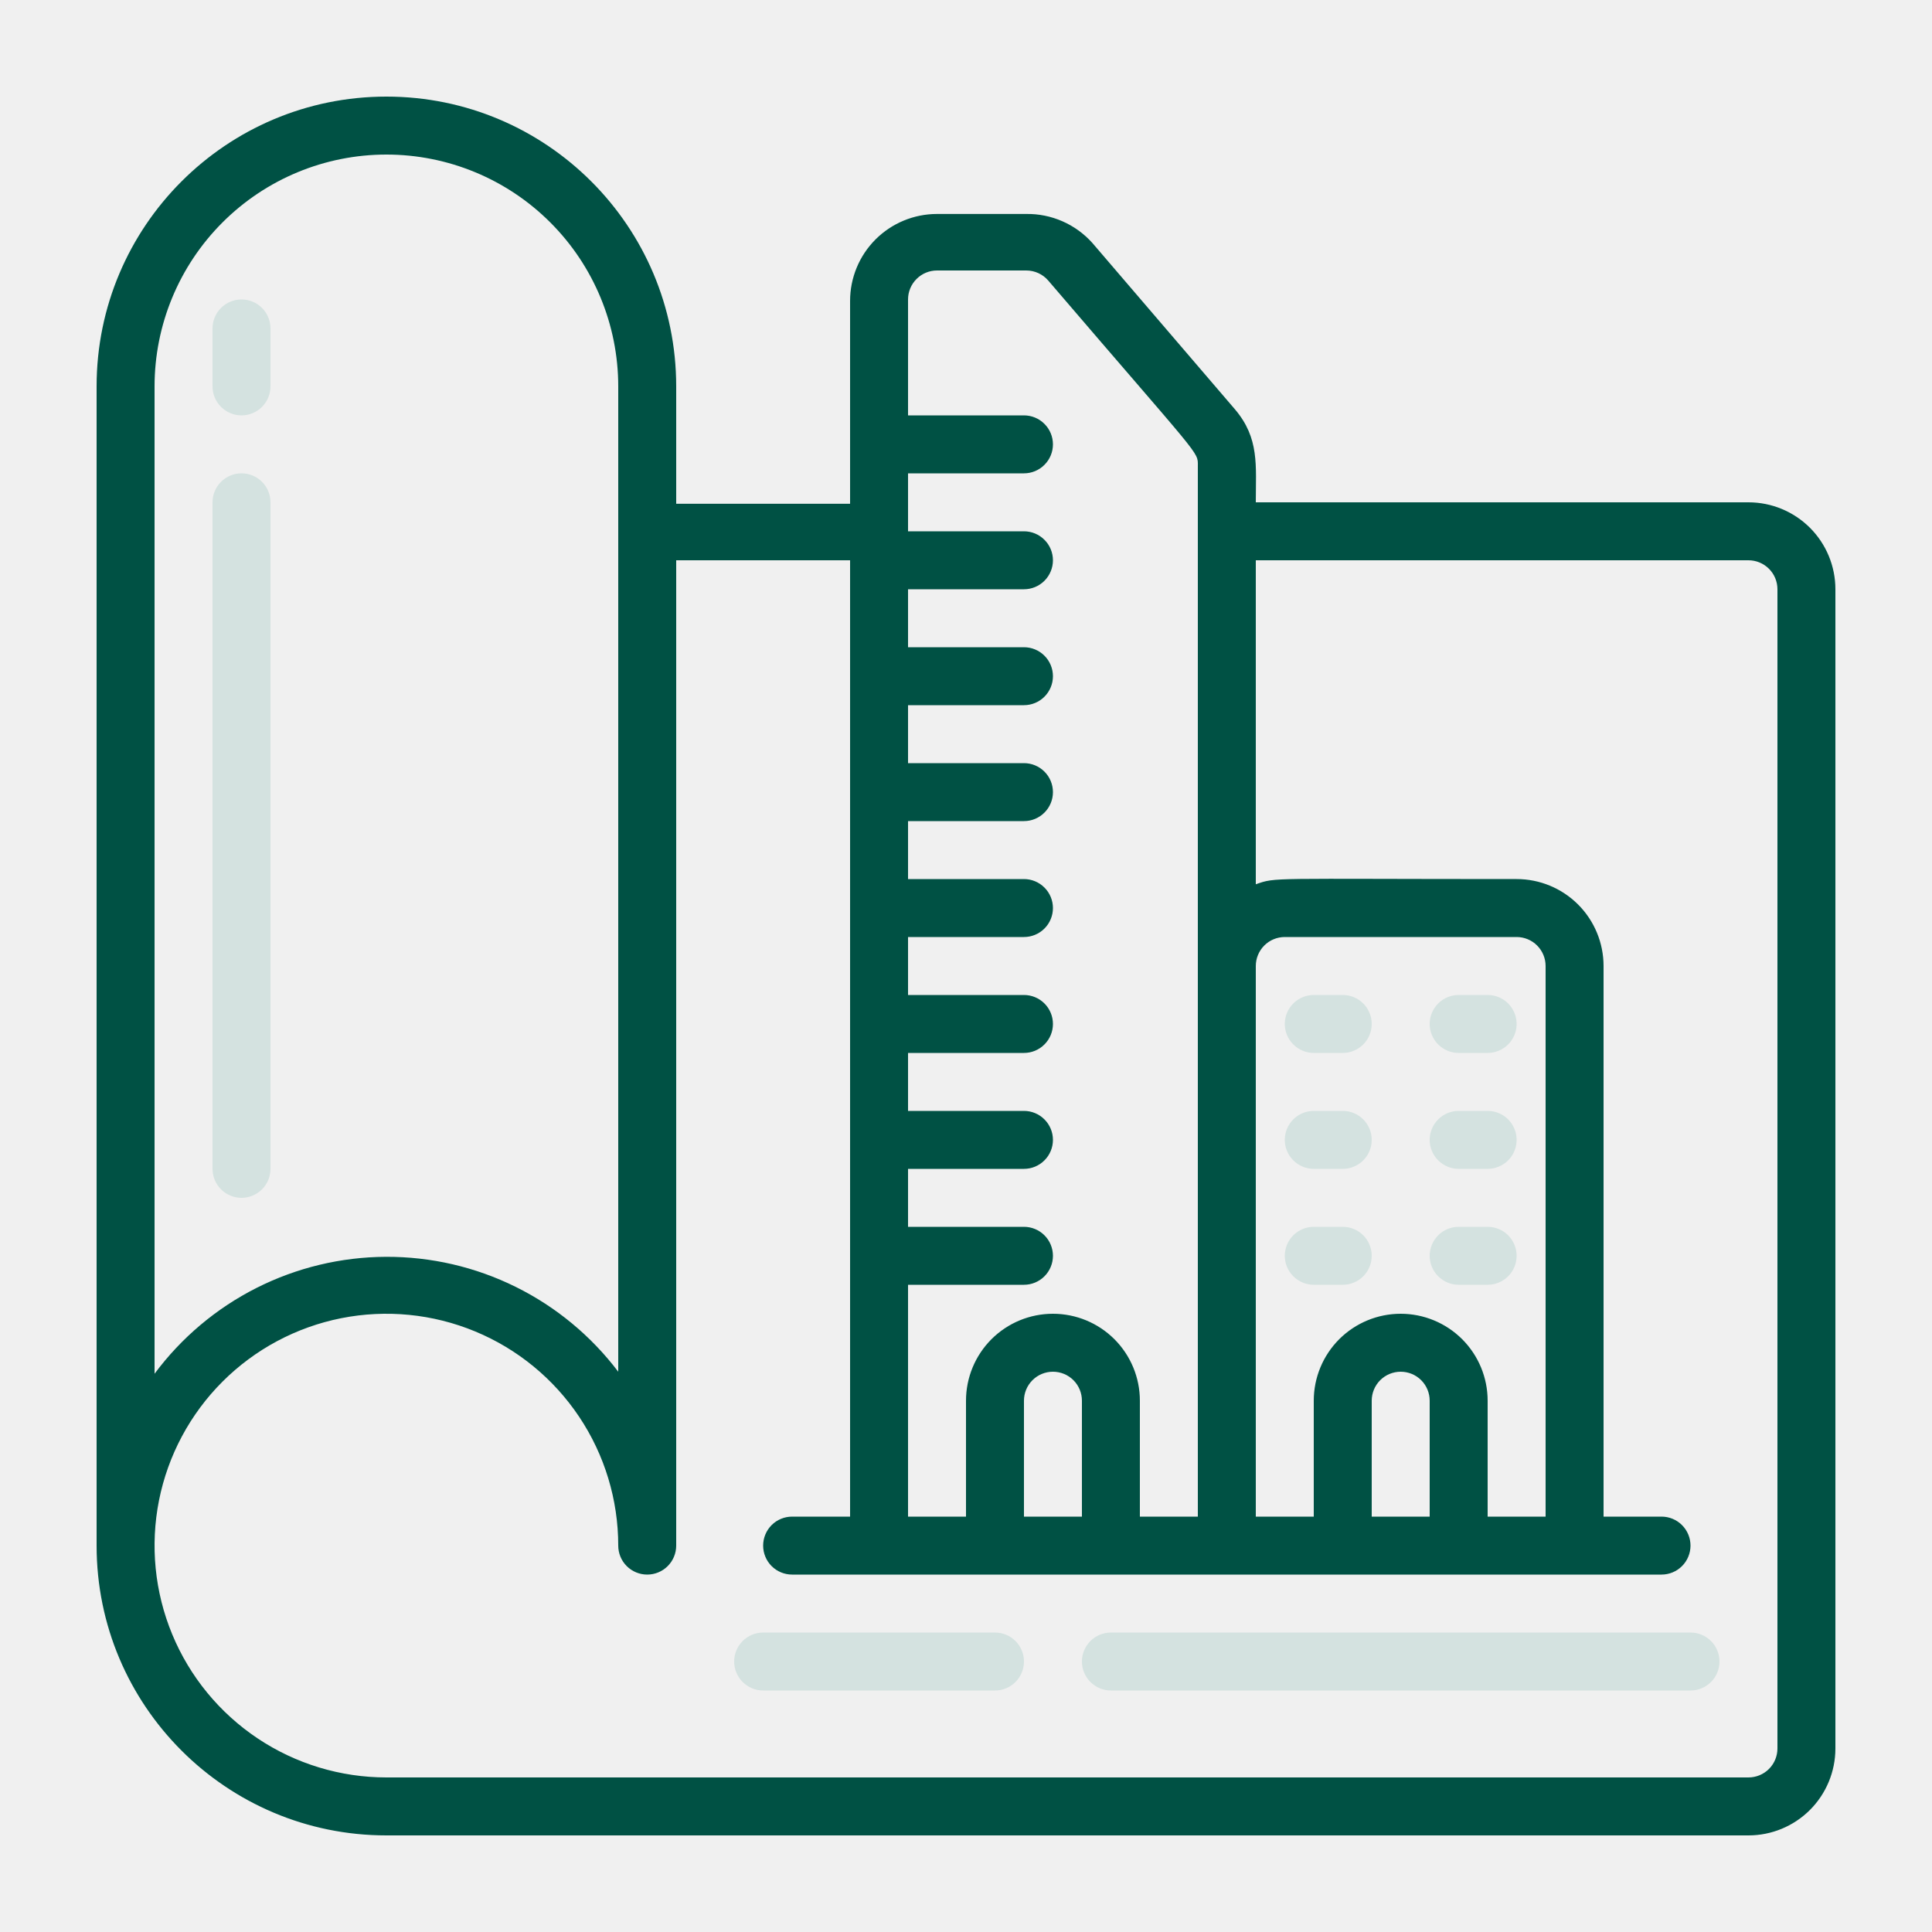
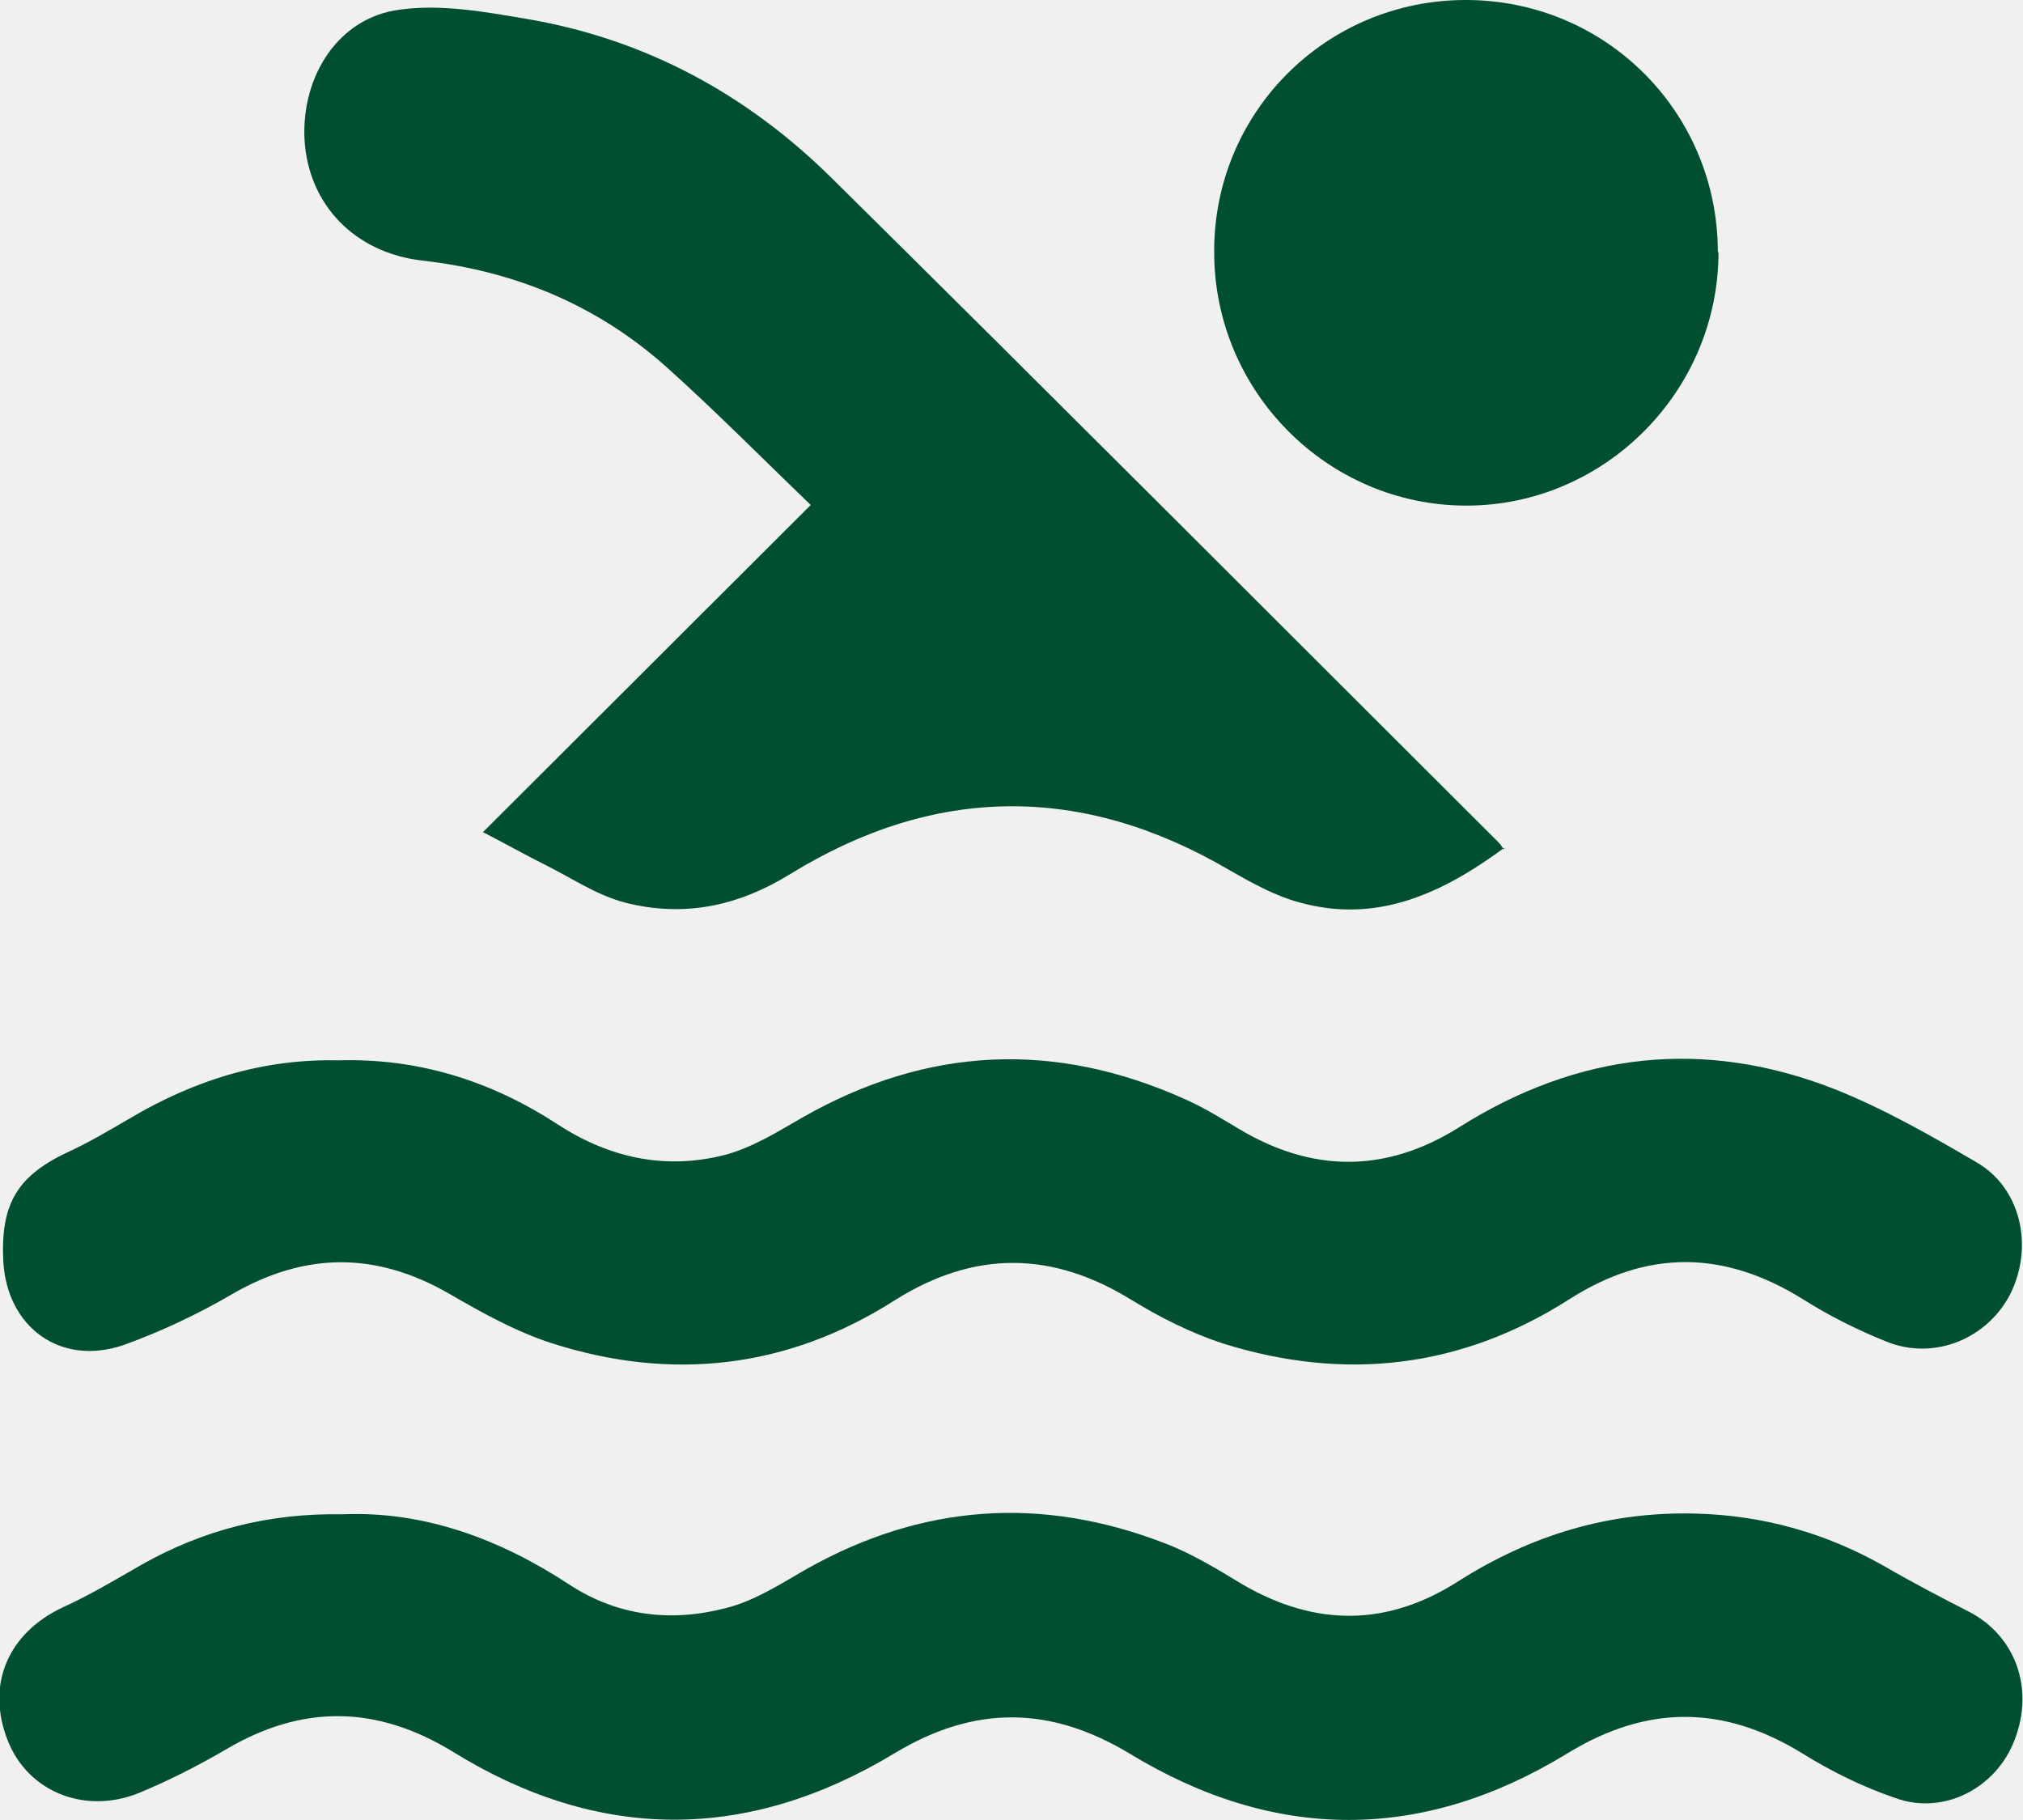
- <svg xmlns="http://www.w3.org/2000/svg" width="80" height="80" viewBox="0 0 80 80" fill="none">
-   <g clip-path="url(#clip0_42_3374)">
-     <path d="M72.4 20.8H52C52 19.276 52.156 18.148 51.136 16.948L45.232 10.06C44.888 9.676 44.466 9.37 43.994 9.163C43.522 8.956 43.011 8.852 42.496 8.86H38.8C37.845 8.86 36.93 9.239 36.254 9.914C35.579 10.589 35.2 11.505 35.2 12.46V20.86H28V16C28 9.372 22.628 4 16 4C9.372 4 4 9.372 4 16V64C4 70.628 9.372 76 16 76H72.4C73.355 76 74.27 75.621 74.946 74.946C75.621 74.27 76 73.355 76 72.4V24.4C76 23.445 75.621 22.529 74.946 21.854C74.27 21.179 73.355 20.8 72.4 20.8ZM64 62.8H61.6V58C61.6 57.045 61.221 56.13 60.546 55.454C59.87 54.779 58.955 54.4 58 54.4C57.045 54.4 56.13 54.779 55.454 55.454C54.779 56.13 54.4 57.045 54.4 58V62.8H52V40C52 39.682 52.126 39.377 52.352 39.151C52.577 38.926 52.882 38.8 53.2 38.8H62.8C63.118 38.8 63.423 38.926 63.648 39.151C63.874 39.377 64 39.682 64 40V62.8ZM59.2 62.8H56.8V58C56.8 57.682 56.926 57.377 57.151 57.151C57.377 56.926 57.682 56.8 58 56.8C58.318 56.8 58.623 56.926 58.849 57.151C59.074 57.377 59.2 57.682 59.2 58V62.8ZM38.8 11.2H42.496C42.669 11.2 42.841 11.238 42.998 11.31C43.156 11.383 43.295 11.488 43.408 11.62C49.768 19.048 49.6 18.676 49.6 19.288V62.8H47.2V58C47.2 57.045 46.821 56.13 46.146 55.454C45.471 54.779 44.555 54.4 43.6 54.4C42.645 54.4 41.73 54.779 41.054 55.454C40.379 56.13 40 57.045 40 58V62.8H37.6V53.2H42.4C42.718 53.2 43.023 53.074 43.248 52.849C43.474 52.623 43.6 52.318 43.6 52C43.6 51.682 43.474 51.377 43.248 51.151C43.023 50.926 42.718 50.8 42.4 50.8H37.6V48.4H42.4C42.718 48.4 43.023 48.274 43.248 48.048C43.474 47.824 43.6 47.518 43.6 47.2C43.6 46.882 43.474 46.577 43.248 46.352C43.023 46.126 42.718 46 42.4 46H37.6V43.6H42.4C42.718 43.6 43.023 43.474 43.248 43.248C43.474 43.023 43.6 42.718 43.6 42.4C43.6 42.082 43.474 41.776 43.248 41.551C43.023 41.326 42.718 41.2 42.4 41.2H37.6V38.8H42.4C42.718 38.8 43.023 38.674 43.248 38.449C43.474 38.224 43.6 37.918 43.6 37.6C43.6 37.282 43.474 36.977 43.248 36.752C43.023 36.526 42.718 36.4 42.4 36.4H37.6V34H42.4C42.718 34 43.023 33.874 43.248 33.648C43.474 33.423 43.6 33.118 43.6 32.8C43.6 32.482 43.474 32.176 43.248 31.951C43.023 31.726 42.718 31.6 42.4 31.6H37.6V29.2H42.4C42.718 29.2 43.023 29.074 43.248 28.849C43.474 28.623 43.6 28.318 43.6 28C43.6 27.682 43.474 27.377 43.248 27.151C43.023 26.926 42.718 26.8 42.4 26.8H37.6V24.4H42.4C42.718 24.4 43.023 24.274 43.248 24.049C43.474 23.823 43.6 23.518 43.6 23.2C43.6 22.882 43.474 22.576 43.248 22.352C43.023 22.126 42.718 22 42.4 22H37.6V19.6H42.4C42.718 19.6 43.023 19.474 43.248 19.248C43.474 19.023 43.6 18.718 43.6 18.4C43.6 18.082 43.474 17.776 43.248 17.552C43.023 17.326 42.718 17.2 42.4 17.2H37.6V12.4C37.6 12.082 37.726 11.777 37.952 11.552C38.176 11.326 38.482 11.2 38.8 11.2ZM44.8 62.8H42.4V58C42.4 57.682 42.526 57.377 42.752 57.151C42.977 56.926 43.282 56.8 43.6 56.8C43.918 56.8 44.224 56.926 44.449 57.151C44.674 57.377 44.8 57.682 44.8 58V62.8ZM6.4 16C6.4 13.454 7.411 11.012 9.212 9.212C11.012 7.411 13.454 6.4 16 6.4C18.546 6.4 20.988 7.411 22.788 9.212C24.589 11.012 25.6 13.454 25.6 16V56.8C24.476 55.315 23.021 54.111 21.351 53.285C19.681 52.459 17.842 52.034 15.979 52.042C14.116 52.05 12.281 52.492 10.618 53.332C8.955 54.173 7.511 55.389 6.4 56.884V16ZM73.6 72.4C73.6 72.718 73.474 73.023 73.249 73.249C73.023 73.474 72.718 73.6 72.4 73.6H16C14.101 73.6 12.245 73.037 10.666 71.982C9.088 70.927 7.857 69.428 7.131 67.674C6.404 65.92 6.214 63.989 6.584 62.127C6.955 60.265 7.869 58.554 9.212 57.212C10.554 55.869 12.265 54.955 14.127 54.584C15.989 54.214 17.92 54.404 19.674 55.131C21.428 55.857 22.927 57.088 23.982 58.666C25.037 60.245 25.6 62.101 25.6 64C25.6 64.318 25.726 64.624 25.951 64.849C26.177 65.074 26.482 65.2 26.8 65.2C27.118 65.2 27.424 65.074 27.648 64.849C27.874 64.624 28 64.318 28 64V23.2H35.2V62.8H32.8C32.482 62.8 32.176 62.926 31.951 63.151C31.726 63.377 31.6 63.682 31.6 64C31.6 64.318 31.726 64.624 31.951 64.849C32.176 65.074 32.482 65.2 32.8 65.2H68.8C69.118 65.2 69.424 65.074 69.648 64.849C69.874 64.624 70 64.318 70 64C70 63.682 69.874 63.377 69.648 63.151C69.424 62.926 69.118 62.8 68.8 62.8H66.4V40C66.4 39.045 66.021 38.13 65.346 37.454C64.671 36.779 63.755 36.4 62.8 36.4C52.456 36.4 52.864 36.316 52 36.616V23.2H72.4C72.718 23.2 73.023 23.326 73.249 23.552C73.474 23.776 73.6 24.082 73.6 24.4V72.4Z" fill="#005144" />
-     <path d="M55.6 41.2H54.4C54.082 41.2 53.777 41.326 53.552 41.551C53.327 41.776 53.2 42.082 53.2 42.4C53.2 42.718 53.327 43.023 53.552 43.248C53.777 43.473 54.082 43.6 54.4 43.6H55.6C55.919 43.6 56.224 43.473 56.449 43.248C56.674 43.023 56.8 42.718 56.8 42.4C56.8 42.082 56.674 41.776 56.449 41.551C56.224 41.326 55.919 41.2 55.6 41.2ZM61.6 41.2H60.4C60.082 41.2 59.777 41.326 59.552 41.551C59.327 41.776 59.2 42.082 59.2 42.4C59.2 42.718 59.327 43.023 59.552 43.248C59.777 43.473 60.082 43.6 60.4 43.6H61.6C61.919 43.6 62.224 43.473 62.449 43.248C62.674 43.023 62.8 42.718 62.8 42.4C62.8 42.082 62.674 41.776 62.449 41.551C62.224 41.326 61.919 41.2 61.6 41.2ZM55.6 46H54.4C54.082 46 53.777 46.126 53.552 46.351C53.327 46.576 53.2 46.882 53.2 47.2C53.2 47.518 53.327 47.823 53.552 48.048C53.777 48.273 54.082 48.4 54.4 48.4H55.6C55.919 48.4 56.224 48.273 56.449 48.048C56.674 47.823 56.8 47.518 56.8 47.2C56.8 46.882 56.674 46.576 56.449 46.351C56.224 46.126 55.919 46 55.6 46ZM61.6 46H60.4C60.082 46 59.777 46.126 59.552 46.351C59.327 46.576 59.2 46.882 59.2 47.2C59.2 47.518 59.327 47.823 59.552 48.048C59.777 48.273 60.082 48.4 60.4 48.4H61.6C61.919 48.4 62.224 48.273 62.449 48.048C62.674 47.823 62.8 47.518 62.8 47.2C62.8 46.882 62.674 46.576 62.449 46.351C62.224 46.126 61.919 46 61.6 46ZM55.6 50.8H54.4C54.082 50.8 53.777 50.926 53.552 51.151C53.327 51.376 53.2 51.682 53.2 52C53.2 52.318 53.327 52.623 53.552 52.848C53.777 53.073 54.082 53.2 54.4 53.2H55.6C55.919 53.2 56.224 53.073 56.449 52.848C56.674 52.623 56.8 52.318 56.8 52C56.8 51.682 56.674 51.376 56.449 51.151C56.224 50.926 55.919 50.8 55.6 50.8ZM61.6 50.8H60.4C60.082 50.8 59.777 50.926 59.552 51.151C59.327 51.376 59.2 51.682 59.2 52C59.2 52.318 59.327 52.623 59.552 52.848C59.777 53.073 60.082 53.2 60.4 53.2H61.6C61.919 53.2 62.224 53.073 62.449 52.848C62.674 52.623 62.8 52.318 62.8 52C62.8 51.682 62.674 51.376 62.449 51.151C62.224 50.926 61.919 50.8 61.6 50.8ZM41.2 67.6H31.6C31.282 67.6 30.977 67.726 30.752 67.951C30.527 68.176 30.4 68.482 30.4 68.8C30.4 69.118 30.527 69.423 30.752 69.648C30.977 69.873 31.282 70 31.6 70H41.2C41.519 70 41.824 69.873 42.049 69.648C42.274 69.423 42.4 69.118 42.4 68.8C42.4 68.482 42.274 68.176 42.049 67.951C41.824 67.726 41.519 67.6 41.2 67.6ZM70 67.6H46C45.682 67.6 45.377 67.726 45.152 67.951C44.927 68.176 44.8 68.482 44.8 68.8C44.8 69.118 44.927 69.423 45.152 69.648C45.377 69.873 45.682 70 46 70H70C70.319 70 70.624 69.873 70.849 69.648C71.074 69.423 71.2 69.118 71.2 68.8C71.2 68.482 71.074 68.176 70.849 67.951C70.624 67.726 70.319 67.6 70 67.6ZM10 17.2C10.319 17.2 10.624 17.073 10.849 16.848C11.074 16.623 11.2 16.318 11.2 16V13.6C11.2 13.282 11.074 12.976 10.849 12.751C10.624 12.526 10.319 12.4 10 12.4C9.682 12.4 9.377 12.526 9.152 12.751C8.927 12.976 8.8 13.282 8.8 13.6V16C8.8 16.318 8.927 16.623 9.152 16.848C9.377 17.073 9.682 17.2 10 17.2ZM10 49.6C10.319 49.6 10.624 49.473 10.849 49.248C11.074 49.023 11.2 48.718 11.2 48.4V20.8C11.2 20.482 11.074 20.176 10.849 19.951C10.624 19.726 10.319 19.6 10 19.6C9.682 19.6 9.377 19.726 9.152 19.951C8.927 20.176 8.8 20.482 8.8 20.8V48.4C8.8 48.718 8.927 49.023 9.152 49.248C9.377 49.473 9.682 49.6 10 49.6Z" fill="#D4E2E0" />
+ <svg xmlns="http://www.w3.org/2000/svg" id="_Слой_2" data-name="Слой 2" viewBox="0 0 31.29 28.14">
+   <defs>
+     <style>
+       .cls-1 {
+         fill: #005030;
+       }
+     </style>
+   </defs>
+   <g id="_Слой_1-2" data-name="Слой 1">
+     <g>
+       <path class="cls-1" d="m23.27,13.11c-.95.7-1.96,1.18-3.16.85-.38-.1-.74-.3-1.09-.5-2.28-1.34-4.56-1.32-6.8.06-.81.5-1.65.67-2.55.44-.43-.11-.81-.37-1.21-.57-.32-.16-.64-.34-.99-.52,1.69-1.69,3.37-3.36,5.07-5.06-.77-.74-1.49-1.47-2.25-2.15-1.07-.95-2.34-1.47-3.76-1.63-1.04-.12-1.76-.86-1.82-1.87-.05-.99.53-1.89,1.47-2.01.63-.09,1.31.03,1.95.14,1.85.31,3.43,1.17,4.75,2.48,3.44,3.4,6.86,6.83,10.29,10.25.03.03.06.07.09.12Z" />
+       <path class="cls-1" d="m5.22,16.4c1.23-.04,2.36.31,3.39.98.81.53,1.68.72,2.61.48.41-.11.8-.35,1.18-.57,1.94-1.11,3.92-1.2,5.95-.28.29.13.56.3.83.46,1.13.67,2.26.67,3.38-.03,1.85-1.17,3.8-1.39,5.83-.59.75.3,1.47.71,2.17,1.12.69.39.9,1.29.54,2.03-.35.7-1.18,1.05-1.92.75-.45-.18-.89-.4-1.3-.66-1.21-.75-2.39-.77-3.6,0-1.67,1.07-3.47,1.28-5.36.69-.49-.16-.97-.4-1.41-.67-1.23-.76-2.43-.78-3.67,0-1.66,1.06-3.46,1.26-5.32.66-.55-.18-1.07-.47-1.57-.76-1.13-.65-2.22-.65-3.35,0-.53.31-1.1.58-1.68.79-.98.34-1.82-.27-1.87-1.31-.04-.89.23-1.32,1.04-1.69.32-.15.62-.33.93-.51,1-.59,2.06-.92,3.23-.89Z" />
+       <path class="cls-1" d="m5.31,23.42c1.25-.05,2.42.38,3.5,1.09.75.49,1.58.58,2.42.36.44-.11.84-.37,1.24-.6,1.79-1.01,3.64-1.14,5.55-.4.42.16.81.4,1.19.63,1.13.66,2.24.66,3.34-.04,1.13-.72,2.35-1.09,3.7-1.05,1.03.03,1.99.3,2.89.81.43.25.87.48,1.32.71.71.37,1.01,1.18.7,1.98-.28.74-1.09,1.17-1.84.9-.5-.17-.99-.41-1.44-.69-1.22-.75-2.4-.76-3.64,0-2.24,1.37-4.52,1.37-6.77,0-1.23-.74-2.4-.75-3.64,0-2.27,1.37-4.57,1.37-6.83-.03-1.18-.72-2.33-.73-3.51-.03-.43.25-.88.48-1.34.67-.84.34-1.72-.02-2.03-.81-.34-.86,0-1.66.85-2.06.42-.19.82-.43,1.22-.66.94-.53,1.95-.8,3.11-.78Z" />
+       <path class="cls-1" d="m26.58,3.9c0,2.15-1.76,3.92-3.9,3.92-2.14,0-3.9-1.76-3.9-3.92C18.77,1.74,20.51,0,22.67,0c2.17,0,3.9,1.74,3.9,3.9Z" />
+     </g>
  </g>
-   <defs>
-     <clipPath id="clip0_42_3374">
-       <rect width="72" height="72" fill="white" transform="translate(4 4)" />
-     </clipPath>
-   </defs>
</svg>
